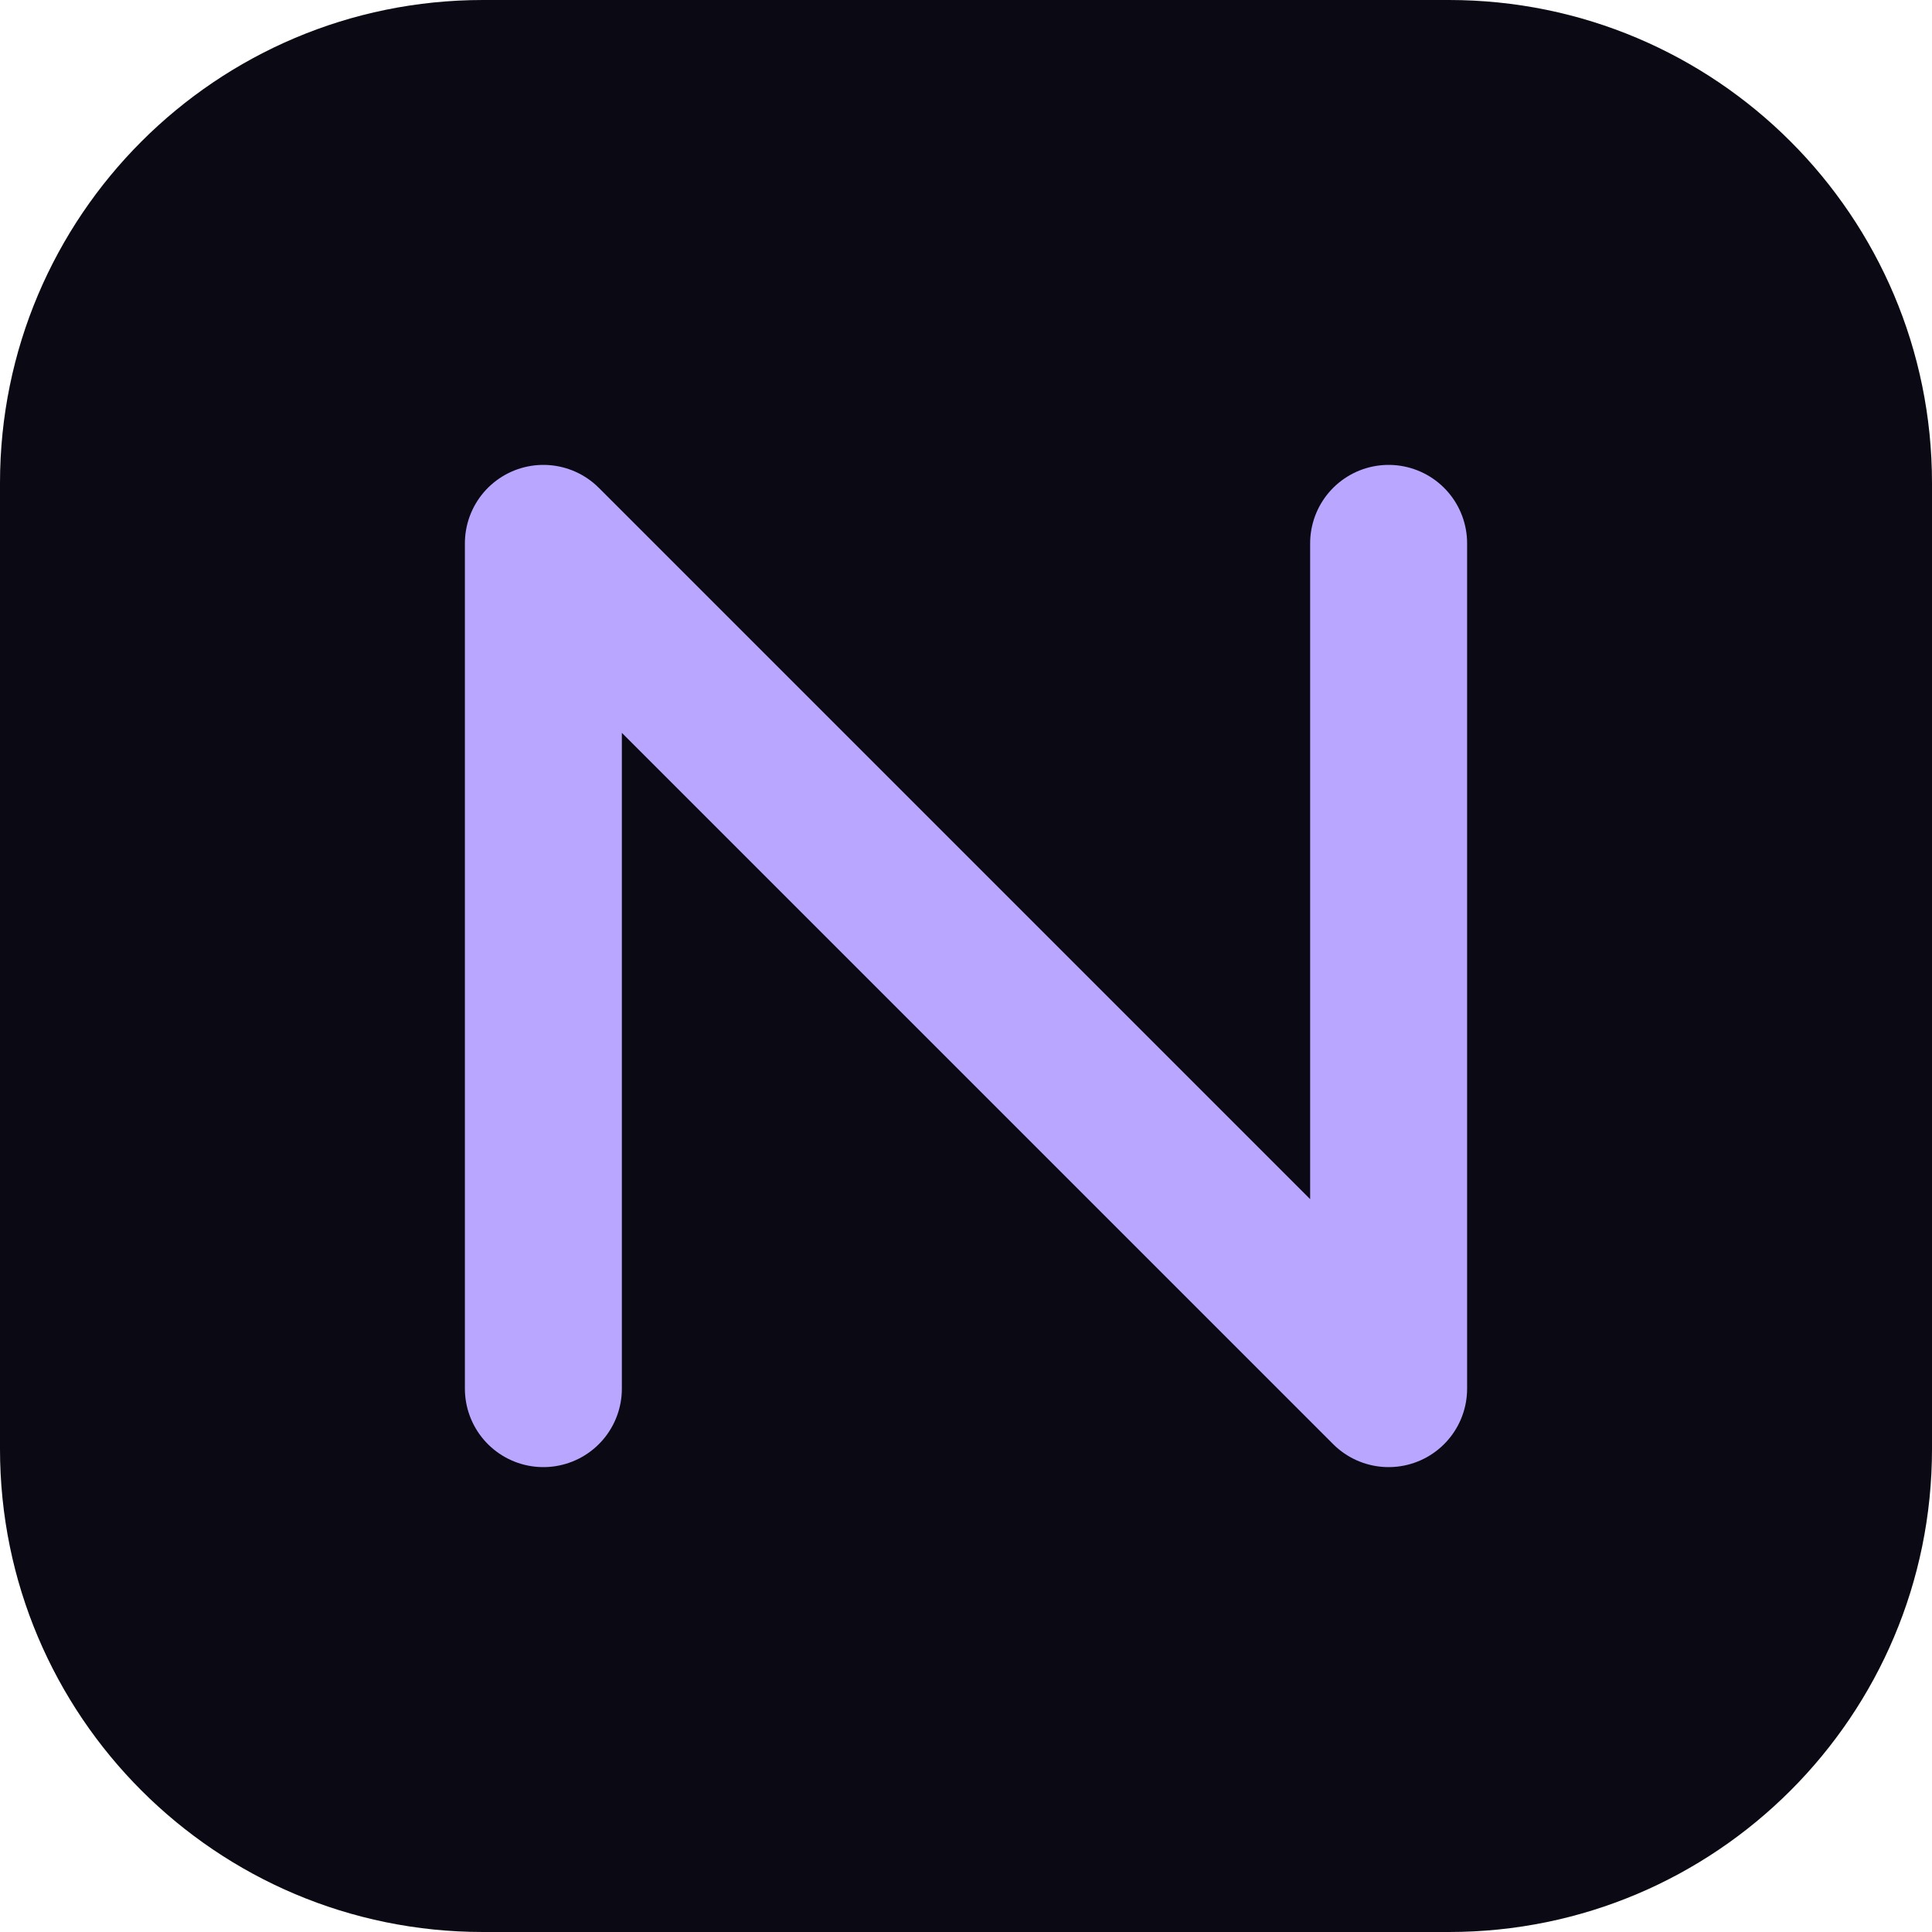
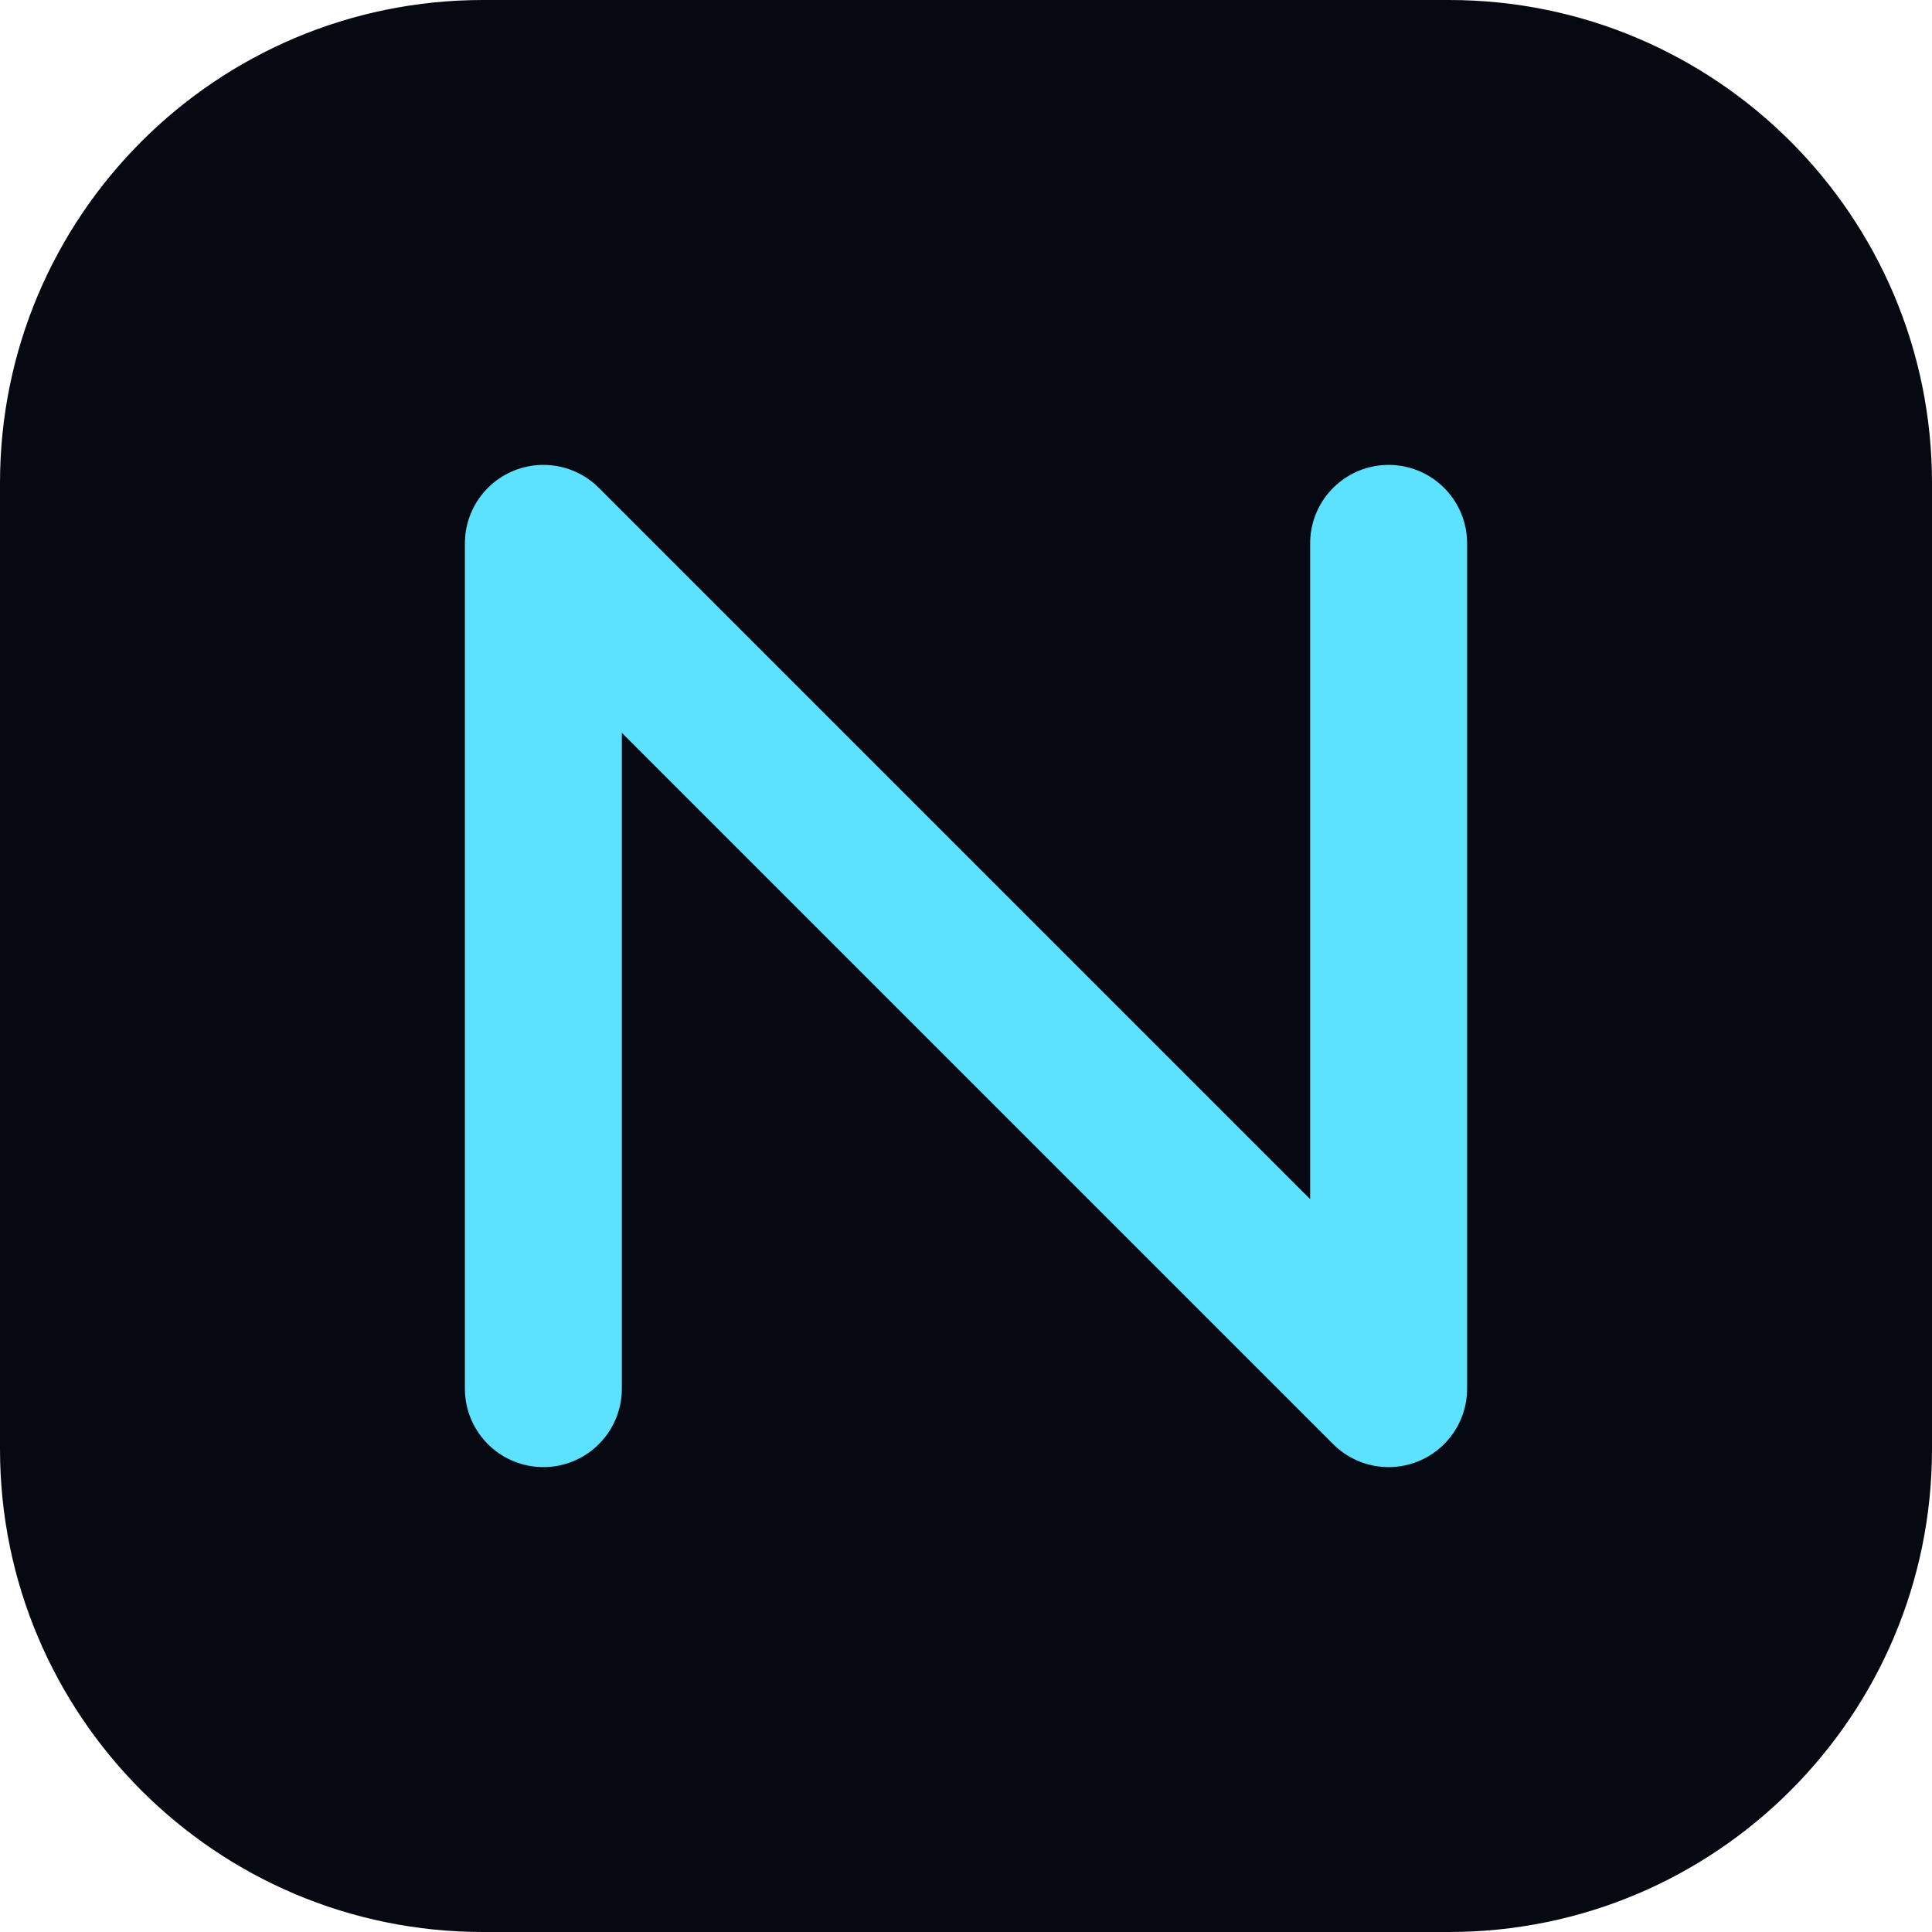
<svg xmlns="http://www.w3.org/2000/svg" viewBox="0 0 32 32">
-   <rect width="32" height="32" rx="8" fill="#0b0a14" />
-   <path d="M9 23V9l14 14V9" fill="none" stroke="#b9a6ff" stroke-width="2.6" stroke-linecap="round" stroke-linejoin="round" />
+   <rect width="32" height="32" rx="8" fill="#070912" />
+   <path d="M9 23V9l14 14V9" fill="none" stroke="#5ce1ff" stroke-width="2.6" stroke-linecap="round" stroke-linejoin="round" />
</svg>
